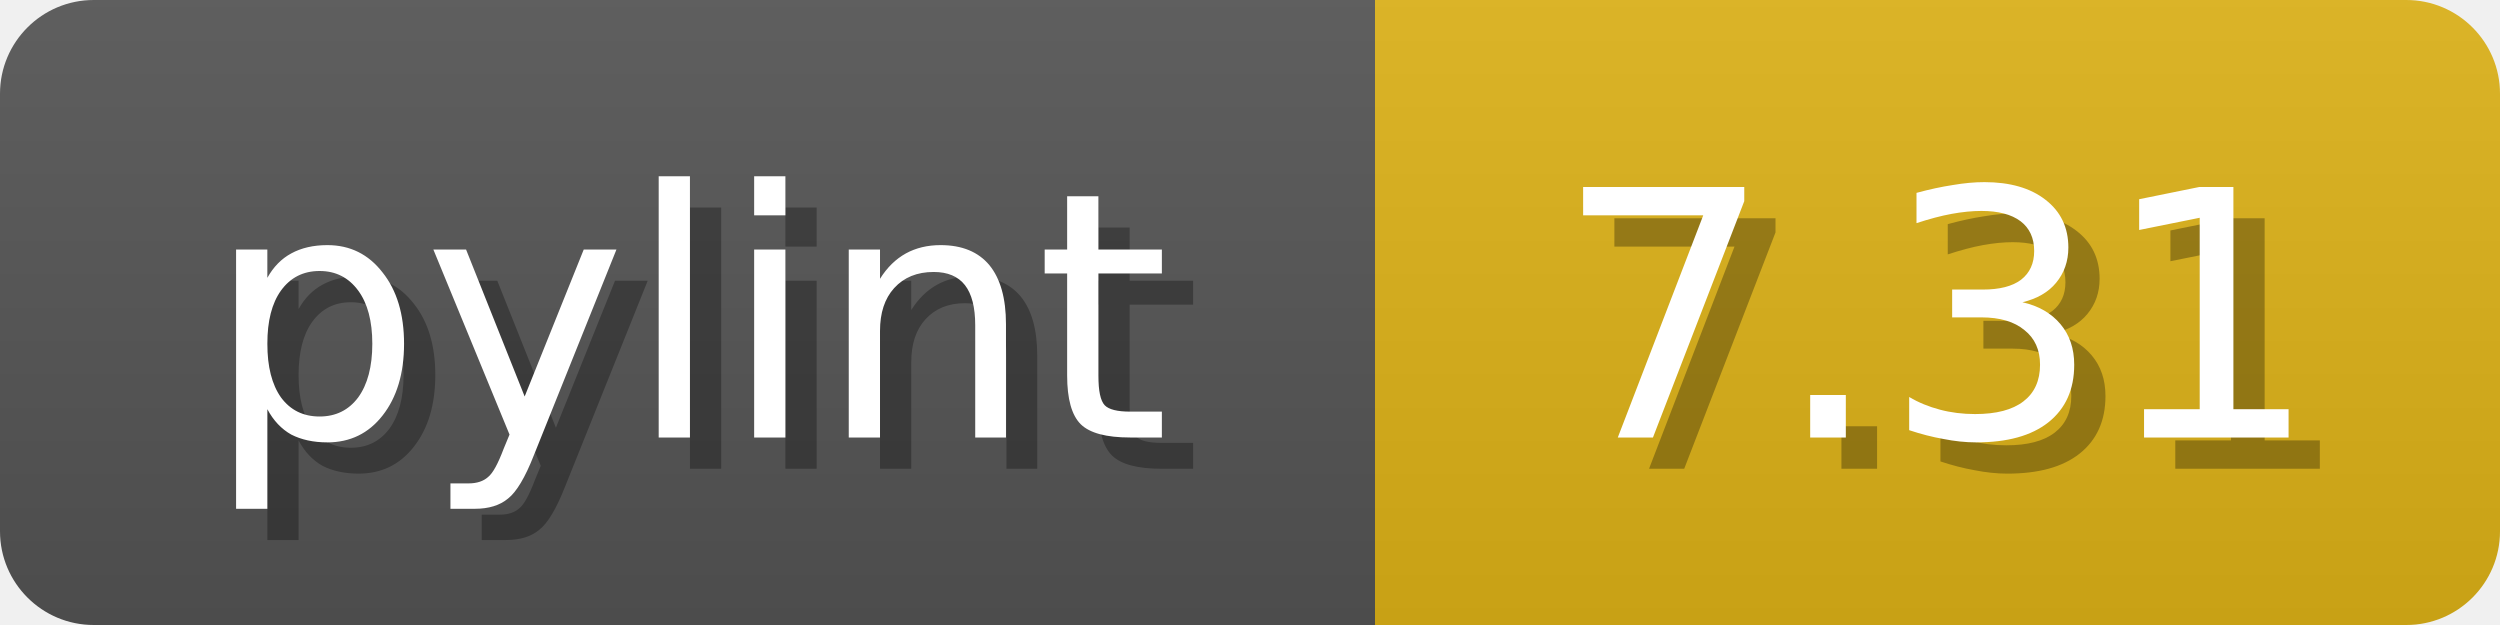
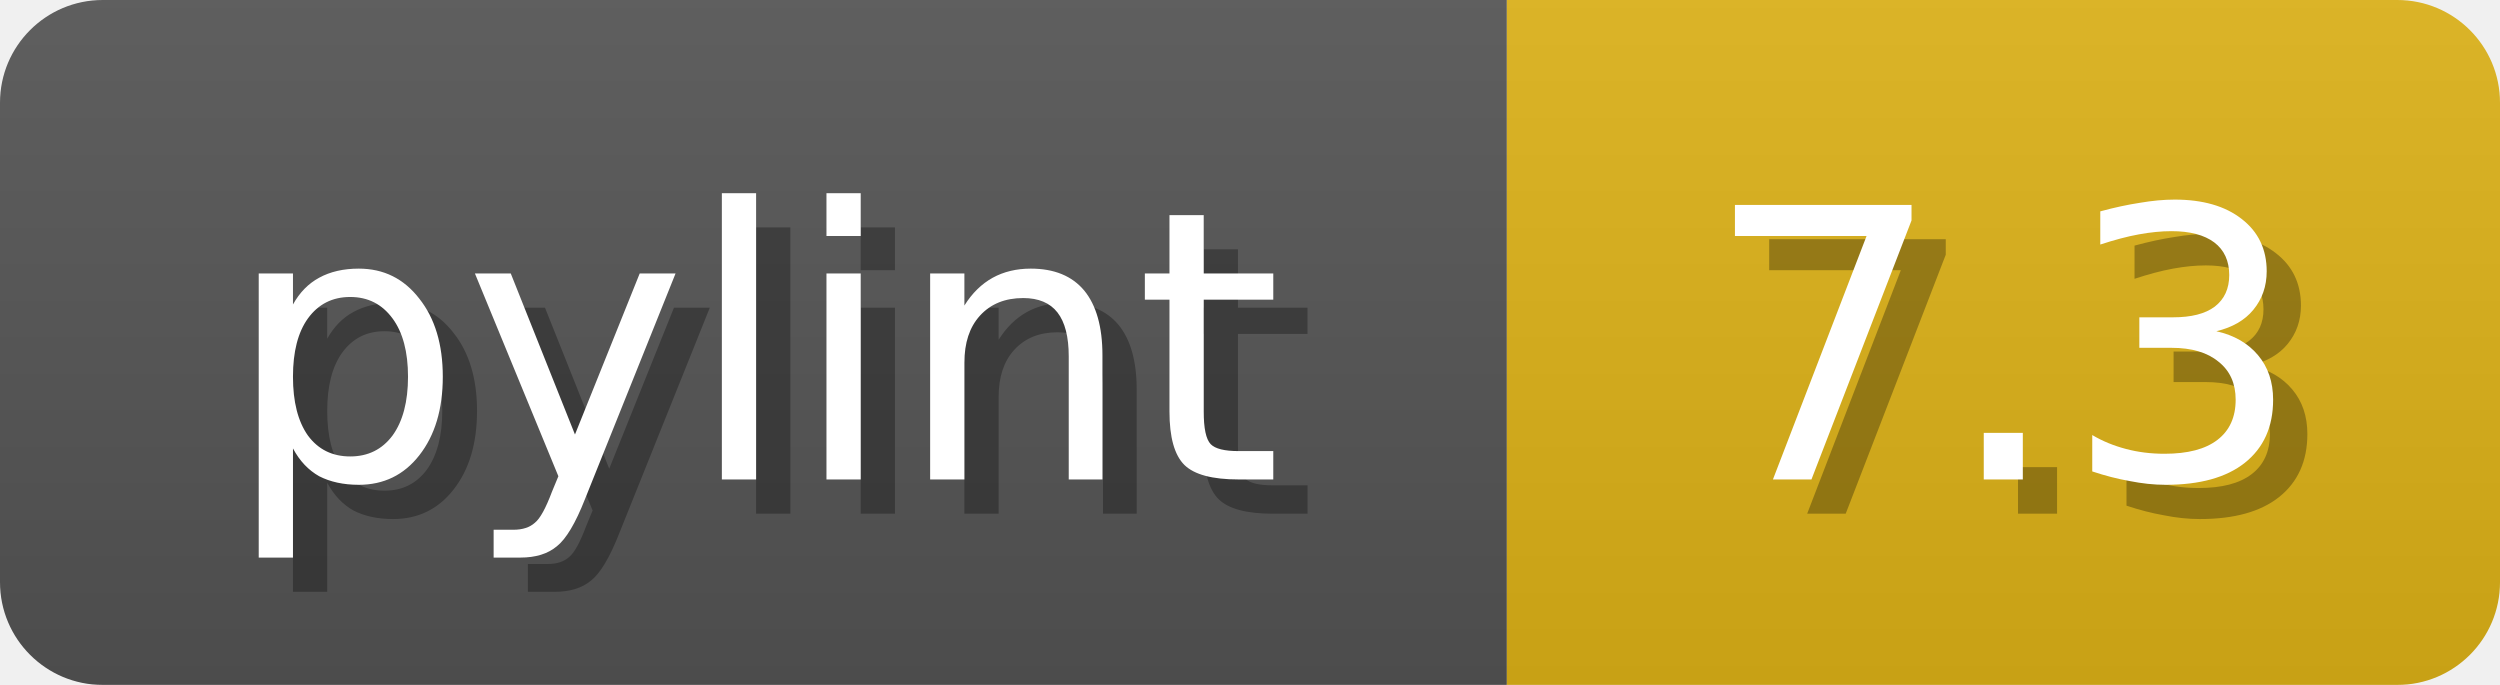
- <svg xmlns="http://www.w3.org/2000/svg" width="80" height="20">
+ <svg xmlns="http://www.w3.org/2000/svg" width="73" height="20">
  <linearGradient id="b" x2="0" y2="100%">
    <stop offset="0" stop-color="#bbb" stop-opacity=".1" />
    <stop offset="1" stop-opacity=".1" />
  </linearGradient>
  <mask id="anybadge_1">
-     <rect width="80" height="20" rx="3" fill="#fff" />
+     <rect width="73" height="20" rx="3" fill="#fff" />
  </mask>
  <g mask="url(#anybadge_1)">
    <path fill="#555" d="M0 0h44v20H0z" />
-     <path fill="#DFB317" d="M44 0h36v20H44z" />
-     <path fill="url(#b)" d="M0 0h80v20H0z" />
+     <path fill="#DFB317" d="M44 0h29v20H44z" />
+     <path fill="url(#b)" d="M0 0h73v20H0z" />
  </g>
  <g fill="#fff" text-anchor="middle" font-family="DejaVu Sans,Verdana,Geneva,sans-serif" font-size="11">
    <text x="23.0" y="15" fill="#010101" fill-opacity=".3">pylint</text>
    <text x="22.0" y="14">pylint</text>
  </g>
  <g fill="#fff" text-anchor="middle" font-family="DejaVu Sans,Verdana,Geneva,sans-serif" font-size="11">
-     <text x="63.0" y="15" fill="#010101" fill-opacity=".3">7.31</text>
-     <text x="62.0" y="14">7.31</text>
+     <text x="59.5" y="15" fill="#010101" fill-opacity=".3">7.3</text>
+     <text x="58.5" y="14">7.3</text>
  </g>
</svg>
